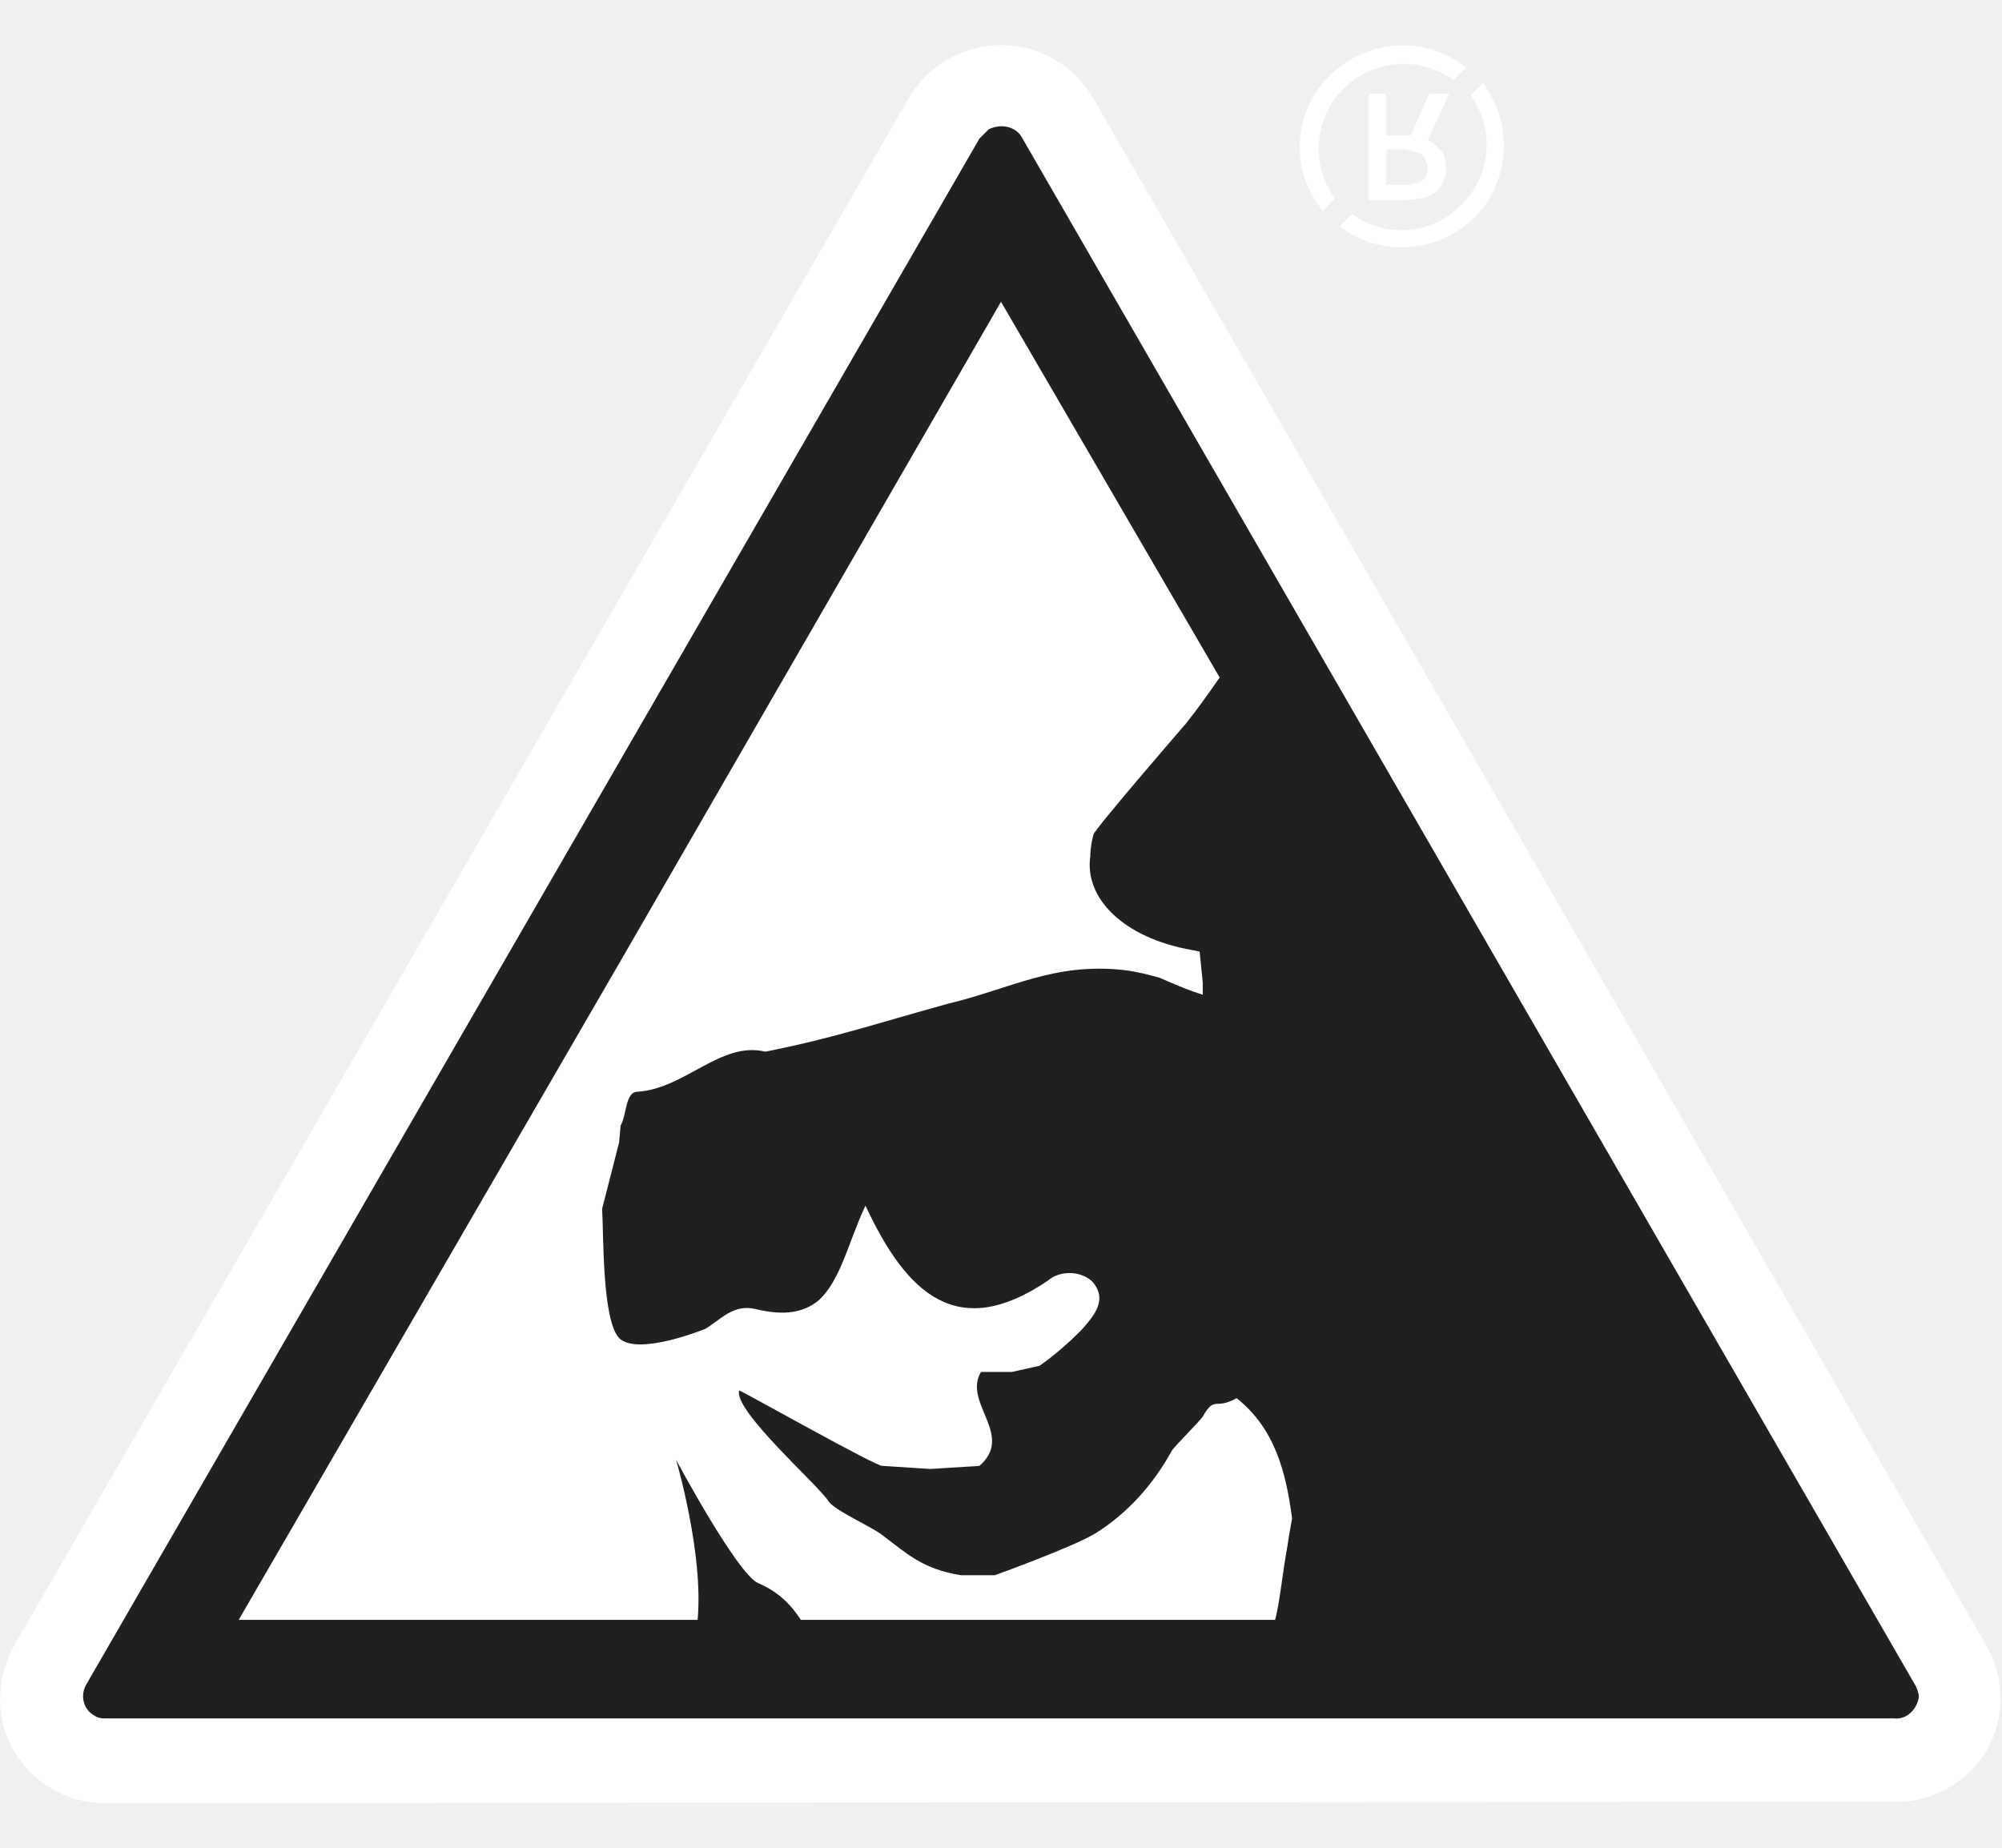
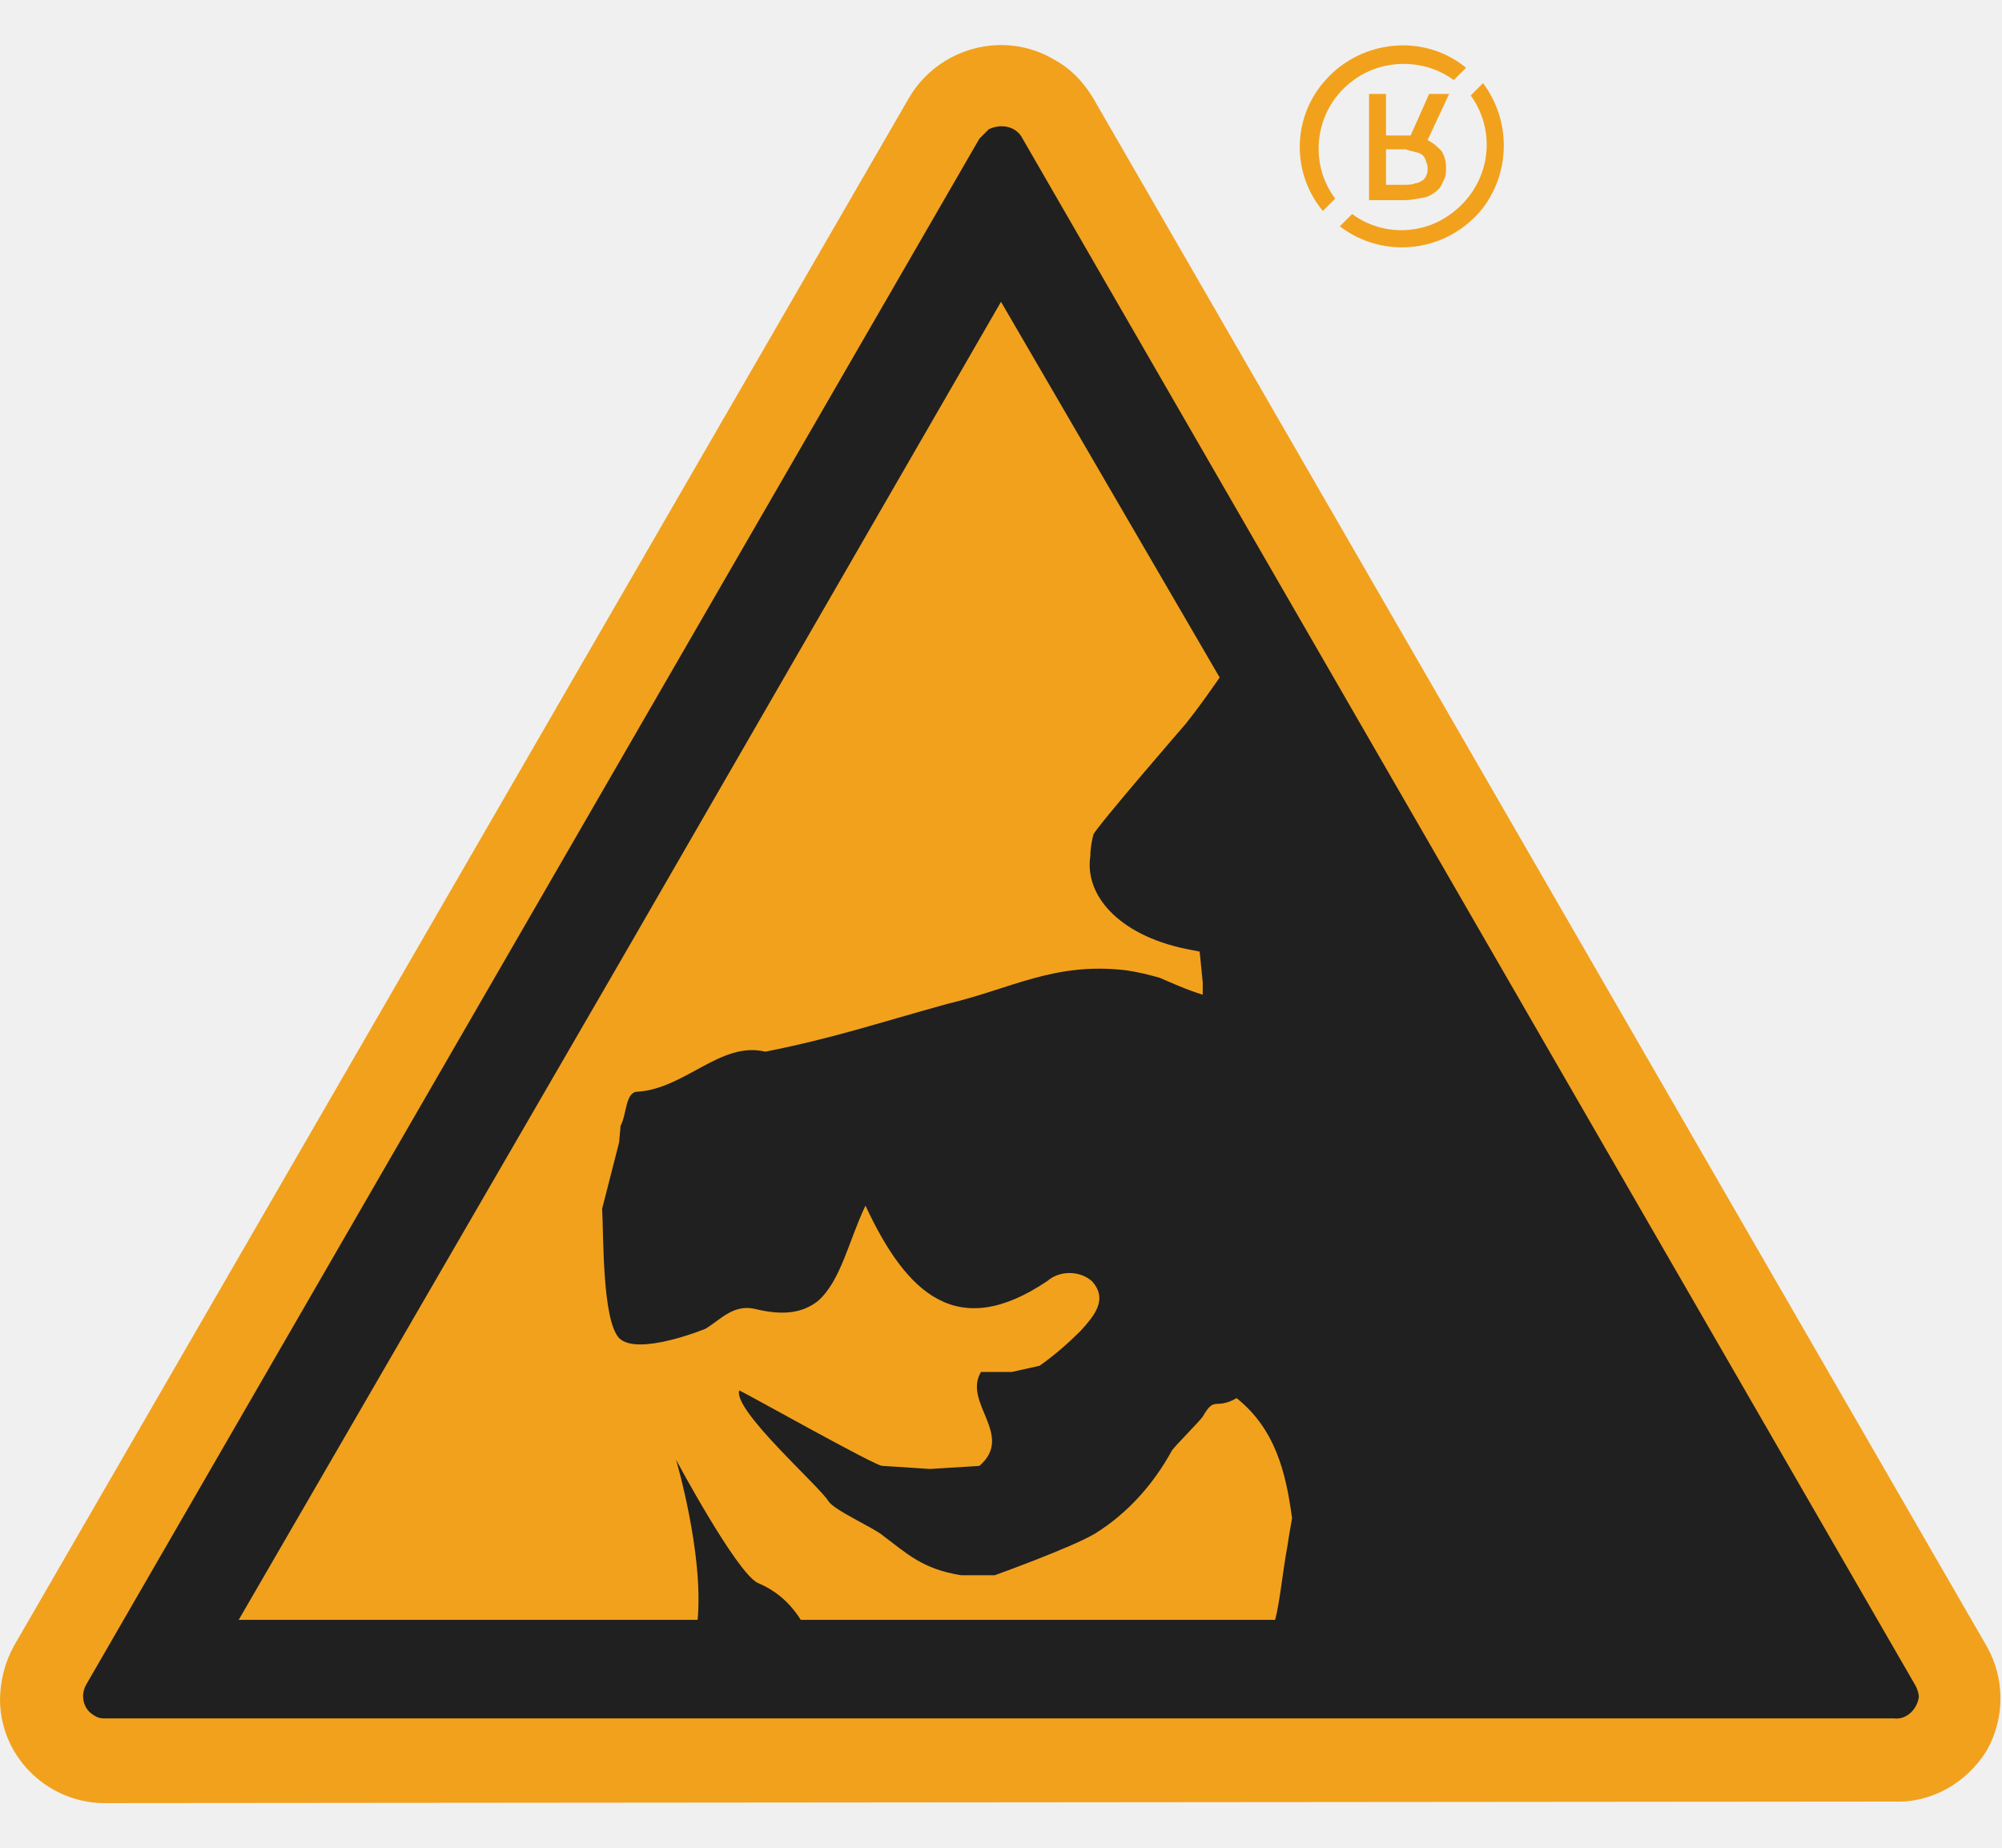
<svg xmlns="http://www.w3.org/2000/svg" version="1.1" id="Layer_1" x="0px" y="0px" viewBox="0 0 130 120" style="enable-background:new 0 0 130 120;" xml:space="preserve">
  <style type="text/css">
	.gnoswhitest0{fill:#202020;}
- 	.gnoswhitest1{fill:#FFFFFF;}
+ 	.gnoswhitest1{fill:#f2a11d;}
</style>
  <path class="gnoswhitest0" d="M49.1,102.9c-1.3-0.7-5.3-8.1-5.3-8.1s1.8,6.2,1.4,10.5h6.7C51.3,104.2,50.3,103.4,49.1,102.9z" />
  <path class="gnoswhitest1" d="M7,117.1c-3.7,0.1-6.9-2.8-7-6.6c0-1.3,0.3-2.5,0.9-3.6L59,6.4c1.9-3.3,6.2-4.5,9.5-2.5  c1.1,0.6,1.9,1.5,2.5,2.5l58,100.5c1.2,2.1,1.2,4.7,0,6.8c-1.3,2.1-3.6,3.4-6,3.3L7,117.1L7,117.1z" />
  <path class="gnoswhitest0" d="M124.4,109.5L66.4,9c-0.4-0.8-1.4-1-2.2-0.6C64,8.6,63.8,8.8,63.6,9l-58,100.4c-0.4,0.7-0.2,1.6,0.5,2  c0.3,0.2,0.5,0.2,0.8,0.2H123c0.8,0.1,1.5-0.6,1.6-1.4C124.6,110,124.5,109.7,124.4,109.5z" />
  <path class="gnoswhitest0" d="M19.9,105.2L19.9,105.2z" />
  <path class="gnoswhitest1" d="M45.3,105.2c0.4-4.3-1.4-10.4-1.4-10.4s3.9,7.3,5.3,8c1.2,0.5,2.1,1.3,2.8,2.4h30.8c0.3-1.1,0.5-3.2,0.8-4.8  c0.1-0.7,0.2-1.2,0.3-1.8c-0.4-3-1.1-5.8-3.6-7.8c-1.4,0.8-1.4-0.2-2.2,1.2c-0.2,0.3-1.8,1.9-2,2.2c-1.2,2.2-2.9,4.1-5,5.4  c-1.5,0.9-6.5,2.7-6.5,2.7c-0.4,0-1.9,0-2.2,0c-2.5-0.4-3.5-1.4-5.1-2.6c-0.6-0.5-3.1-1.6-3.5-2.2c-0.6-1-6.2-5.9-5.8-7.2  c0.3,0.1,9,5,9.3,4.9l3.1,0.2l3.2-0.2l0,0c2.3-2-1.1-4.1,0.1-6.1h2l1.8-0.4c1-0.7,1.9-1.5,2.7-2.3c0.8-0.9,1.8-2,0.7-3.2  c-0.8-0.7-2.1-0.7-2.9,0c-5.8,3.9-9.1,0.9-11.8-4.9c-1.1,2.3-1.6,4.9-3.1,6.2C52.2,85.2,51,85.5,49,85c-1.4-0.3-2.2,0.7-3.2,1.3  c0,0-4.4,1.8-5.6,0.6c-1.1-1.2-1-6.6-1.1-8.4l1.1-4.3l0.1-1.1c0.4-0.7,0.3-2.2,1.1-2.2c3.1-0.2,5.4-3.3,8.3-2.6  c4.5-0.9,7.1-1.8,11.8-3.1c4.2-1,6.9-2.7,11.5-2.2c0.8,0.1,1.6,0.3,2.3,0.5c0.7,0.3,1.8,0.8,2.8,1.1c0-0.3,0-0.6,0-0.8l-0.2-2  l-0.5-0.1c-4.5-0.8-7-3.4-6.6-6.1c0-0.5,0.1-1,0.2-1.4c0.2-0.5,6-7.2,6-7.2c0.8-1,1.5-2,2.2-3L65,19.6L40.3,62.4l-24.8,42.8H45.3z" />
  <path class="gnoswhitest1" d="M91.2,13h-2.3V6.1H90v2.7h1.6l1.2-2.7h1.3l-1.4,3c0.4,0.2,0.6,0.4,0.9,0.7c0.2,0.3,0.3,0.7,0.3,1.1  c0,0.2,0,0.5-0.1,0.7c-0.1,0.2-0.2,0.5-0.4,0.7c-0.2,0.2-0.5,0.4-0.8,0.5C92.1,12.9,91.6,13,91.2,13z M91.3,9.7H90V12h1.2  c0.2,0,0.5,0,0.7-0.1c0.2,0,0.3-0.1,0.5-0.2c0.1-0.1,0.2-0.2,0.2-0.3c0.1-0.1,0.1-0.3,0.1-0.4c0-0.2,0-0.3-0.1-0.5  c0-0.1-0.1-0.3-0.2-0.4c-0.1-0.1-0.3-0.2-0.4-0.2C91.7,9.8,91.5,9.8,91.3,9.7L91.3,9.7z" />
  <path class="gnoswhitest1" d="M86.7,12.9c-1.8-2.4-1.3-5.9,1.2-7.7c1.9-1.4,4.6-1.4,6.5,0l0.8-0.8c-2.8-2.3-7-1.8-9.3,1c-2,2.4-2,5.9,0,8.3  L86.7,12.9z" />
  <path class="gnoswhitest1" d="M96.3,5.4l-0.8,0.8c1.8,2.5,1.2,5.9-1.3,7.7c-1.9,1.4-4.5,1.4-6.4,0L87,14.7c2.9,2.2,7,1.7,9.3-1.2  C98.1,11.1,98.1,7.8,96.3,5.4z" />
</svg>
